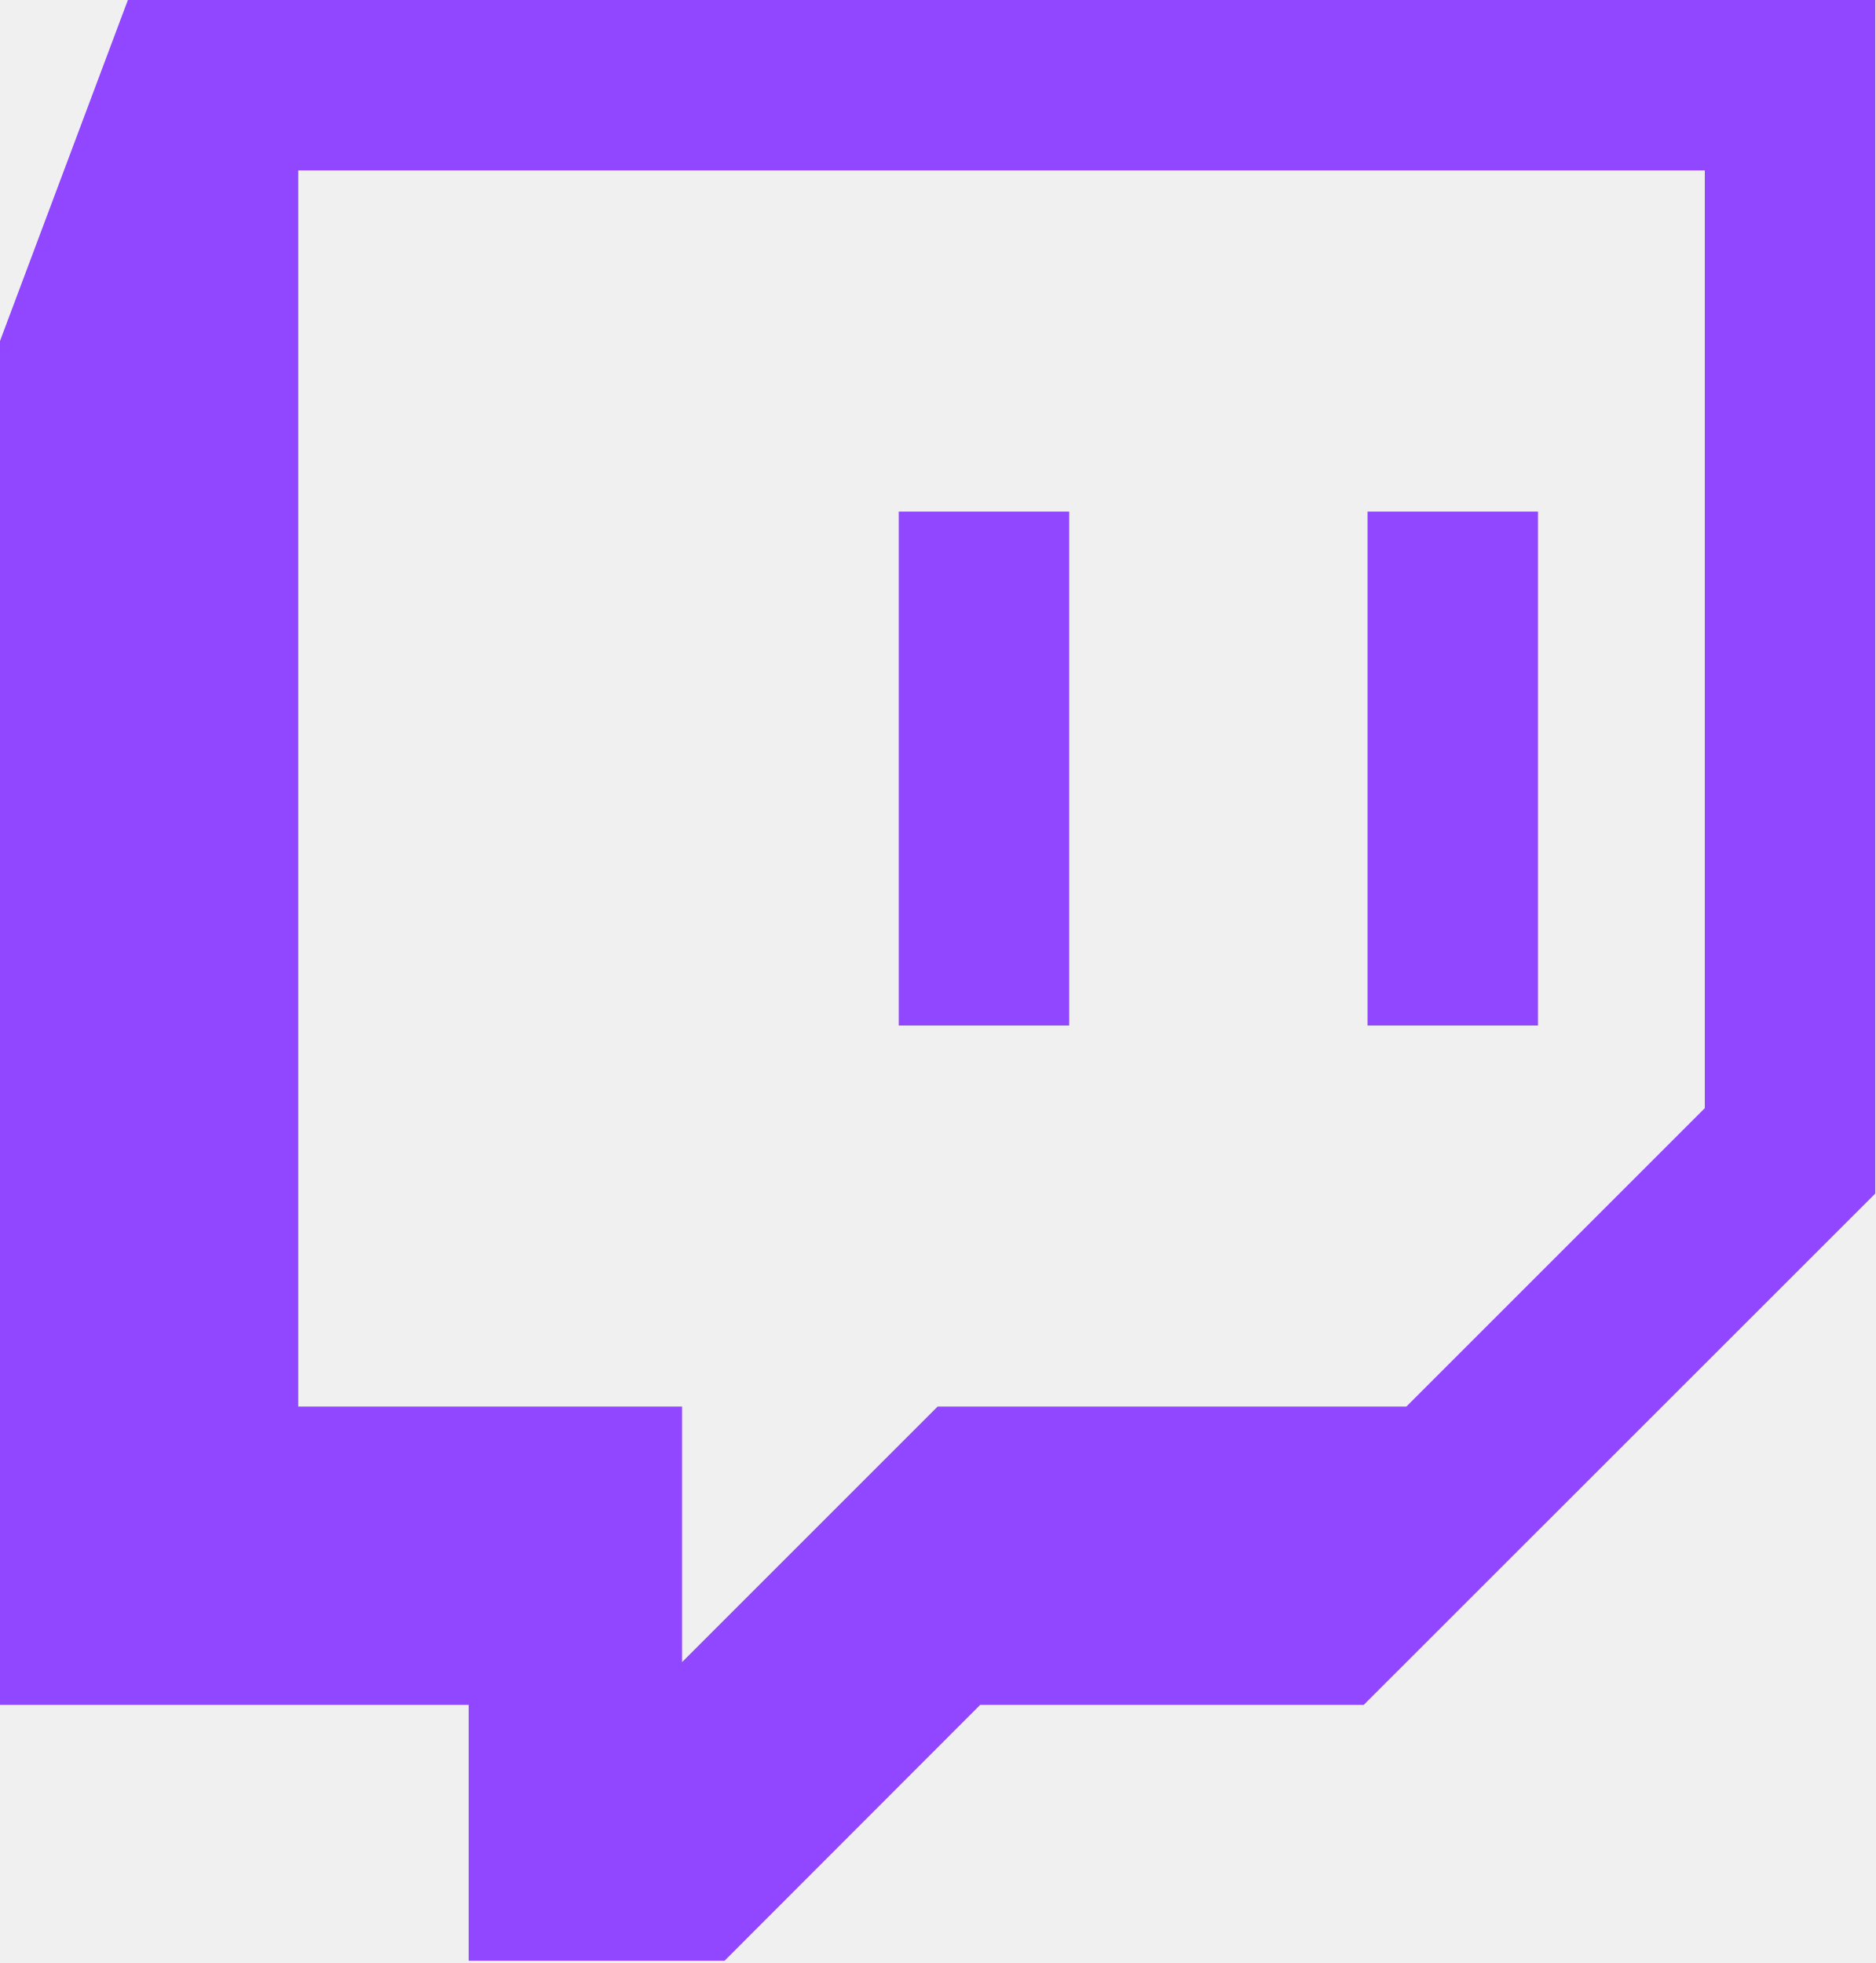
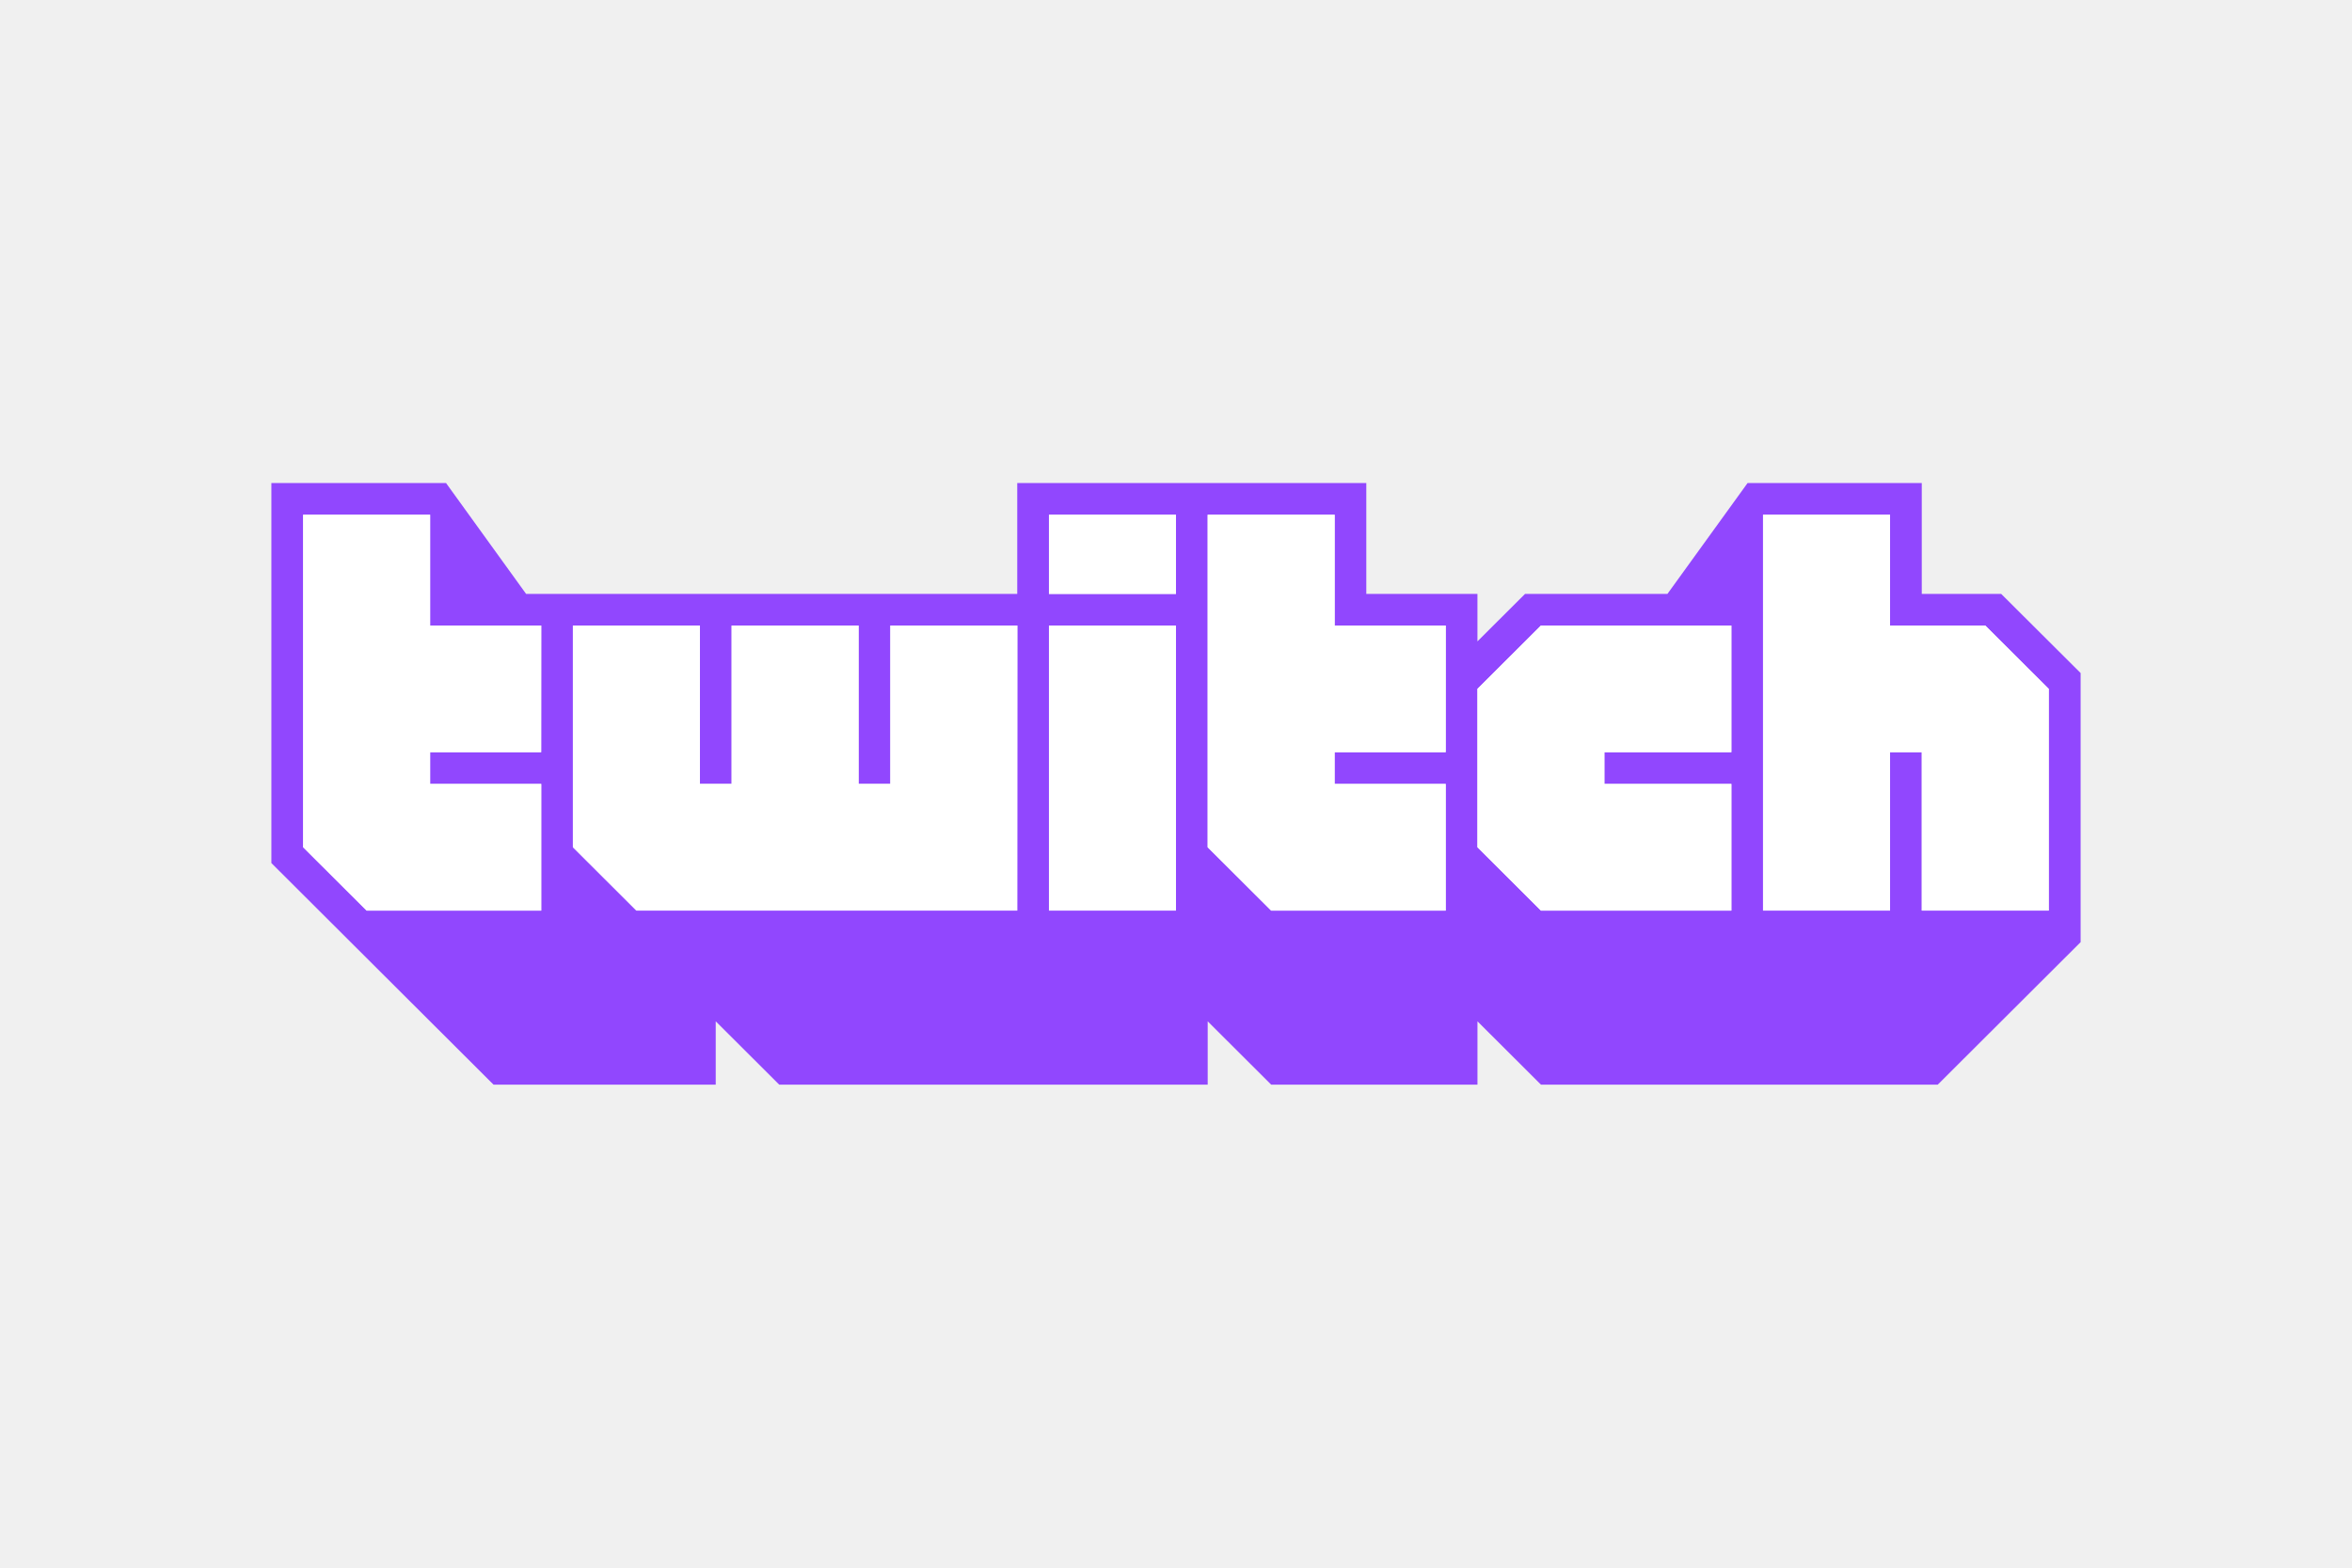
- <svg xmlns="http://www.w3.org/2000/svg" viewBox="0 0 256 268">
-   <path fill="#9146FF" d="M17.458 0L0 46.556v186.201h63.983v34.934h34.931l34.898-34.934h52.36L256 162.954V0H17.458zm23.259 23.263H232.73v128.029l-40.739 40.741H128L93.113 226.92v-34.886H40.717V23.263zm81.975 116.747h23.27V69.844h-23.27v70.166zm63.997 0h23.27V69.844h-23.27v70.166z" />
+ <svg xmlns="http://www.w3.org/2000/svg" height="800" width="1200" viewBox="-39.687 -22 343.958 132.001">
+   <g stroke-linecap="square" stroke-linejoin="bevel">
+     <path d="M259.925 62.534h-18.575V39.373h-4.644v23.161h-18.575V4.644h18.575v16.202h13.932l9.288 9.264v32.423m-46.415-23.161h-18.575v4.644h18.575v18.529H185.661l-9.288-9.264V30.111l9.288-9.264h27.849V39.373m-41.774 0H155.483v4.644h16.253v18.529h-25.527l-9.288-9.264V4.644h18.575v16.202h16.253l-.014 18.527M132.285 16.214h-18.575V4.644h18.575V16.214m0 46.32h-18.575V20.846h18.575v41.688m-23.219 0H53.379l-9.288-9.264V20.846h18.575v23.159h4.644v-23.159h18.575v23.159h4.644v-23.159h18.575l-.039 41.688M39.454 39.373H23.219v4.644h16.253v18.529H13.931l-9.288-9.264V4.644h18.575v16.202h16.253l-.019 18.527M252.964 16.214h-11.61V0H215.881l-11.719 16.214h-20.821l-6.966 6.947V16.214h-16.253V0H109.077v16.214H37.248L25.541 0H0v55.587l32.491 32.414h32.491v-9.264l9.288 9.264h62.657v-9.264l9.288 9.264h30.164v-9.264l9.288 9.264h58.02l20.897-20.846V27.793L252.964 16.214" fill="#9147fe" />
+     <path d="M218.152 62.534h18.566V39.373h4.641v23.161h18.566V30.111l-9.283-9.264h-13.925V4.635h-18.566V62.534m-81.226-9.264l9.281 9.264h25.529V44.005h-16.244v-4.632h16.244V20.846h-16.244V4.635h-18.566v48.635m39.452 0l9.283 9.264h27.849V44.005h-18.566v-4.632h18.566V20.846h-27.849l-9.283 9.264v23.159m-62.66-48.635h18.566V16.214h-18.566V4.635M39.454 20.846H23.208V4.635H4.642v48.635l9.283 9.264H39.454V44.005H23.208v-4.632h16.247V20.846m4.642 32.423l9.281 9.264h55.701V20.846H90.511v23.159h-4.644v-23.159H67.303v23.159h-4.641v-23.159H44.096v32.423m69.623-32.423h18.566v41.688h-18.566V20.846" fill="#fff" />
+   </g>
</svg>
